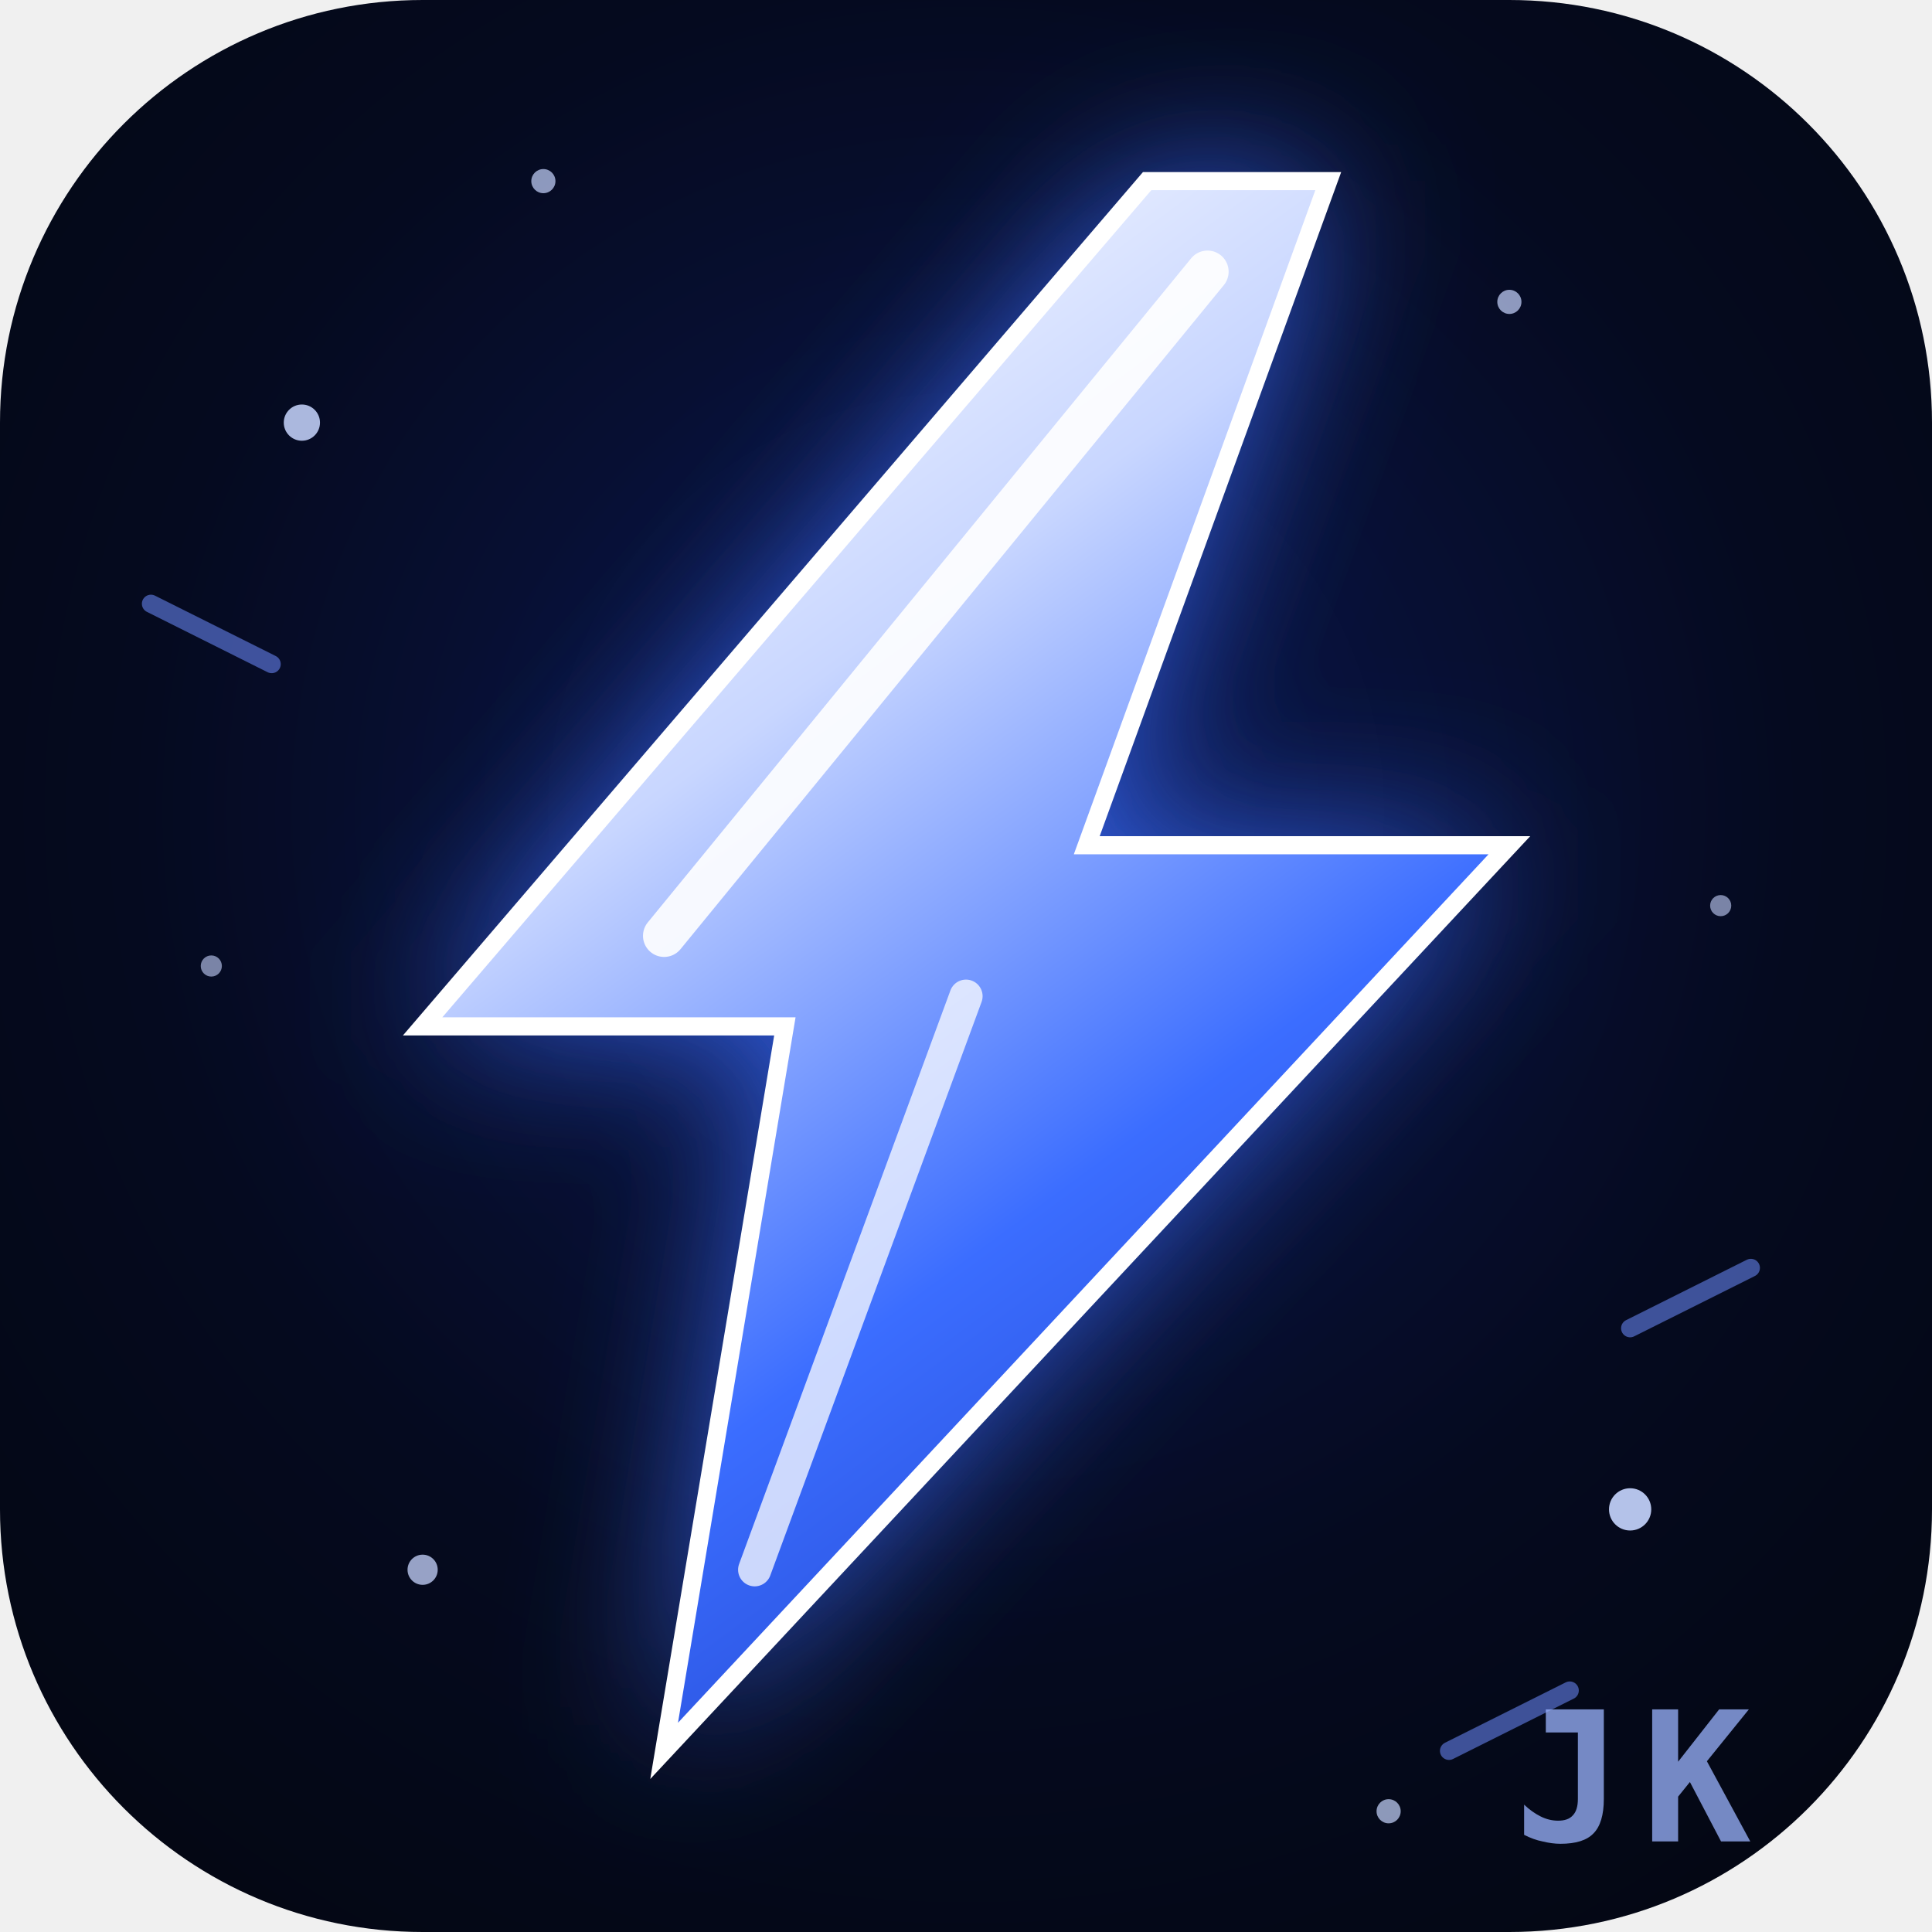
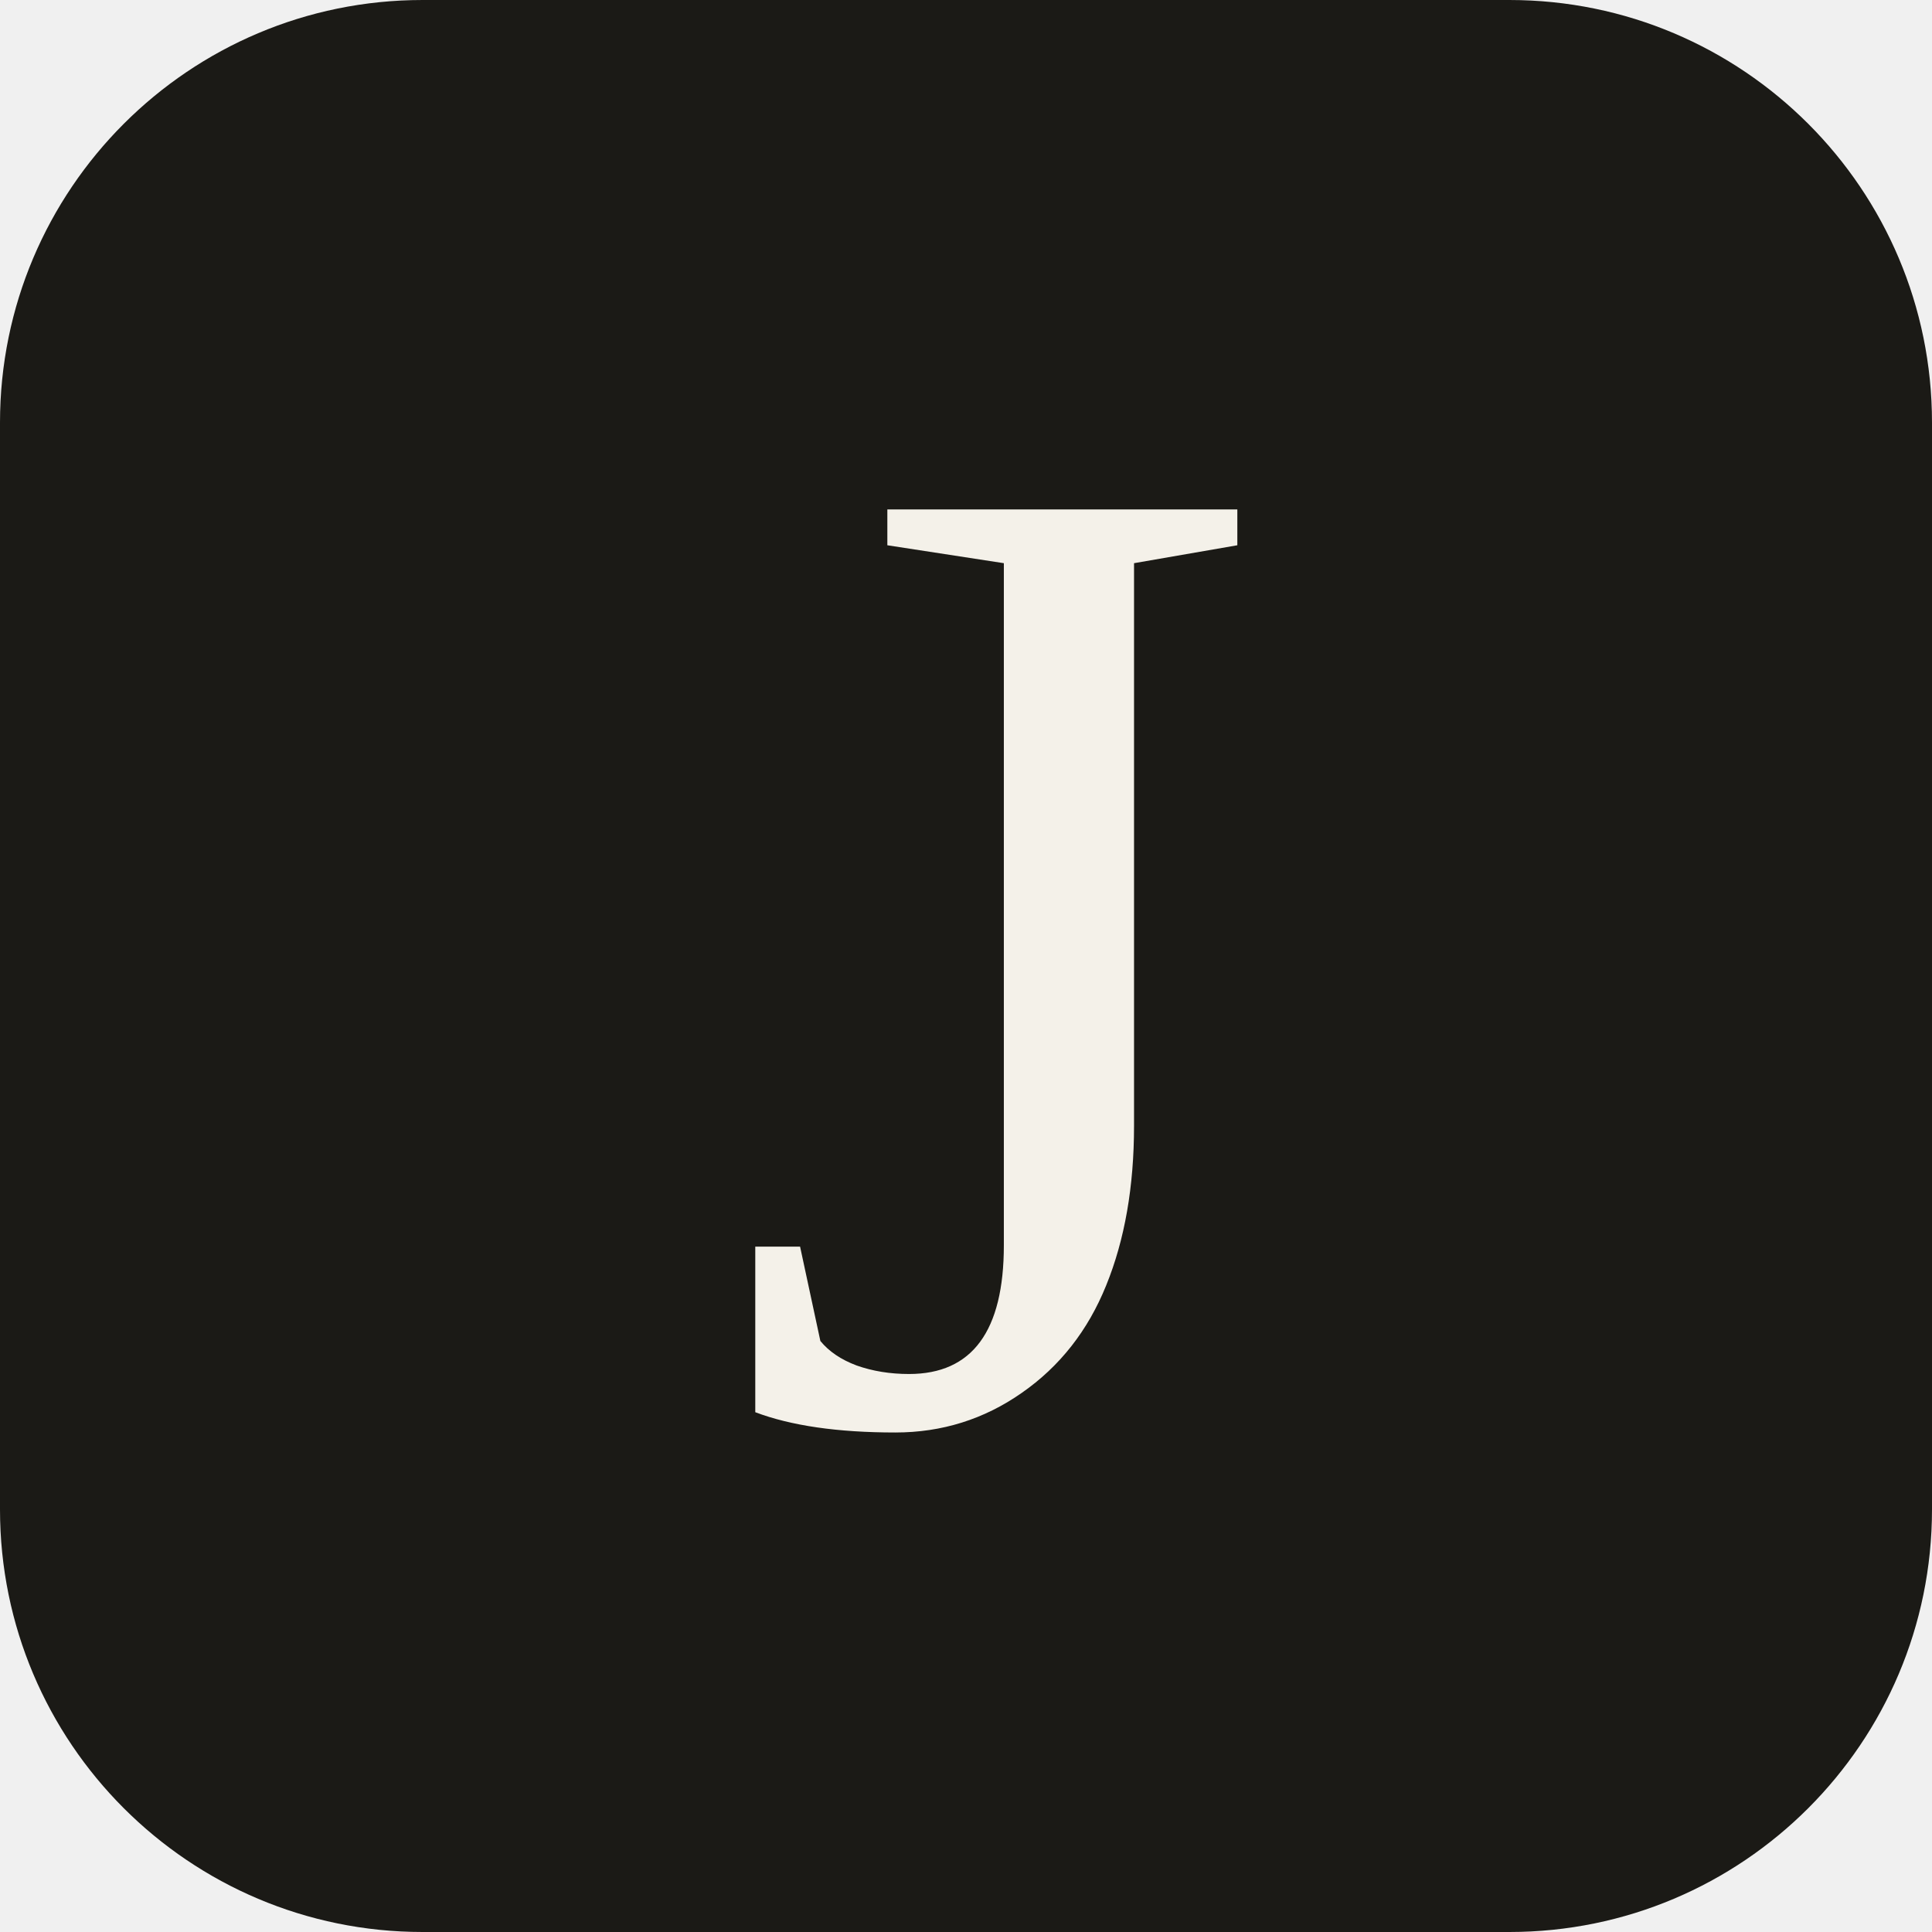
<svg xmlns="http://www.w3.org/2000/svg" viewBox="0 0 64 64">
-   <defs>
-     <radialGradient id="bg" cx="50%" cy="42%" r="78%">
-       <stop offset="0%" stop-color="#0a1750" />
-       <stop offset="55%" stop-color="#050a1f" />
-       <stop offset="100%" stop-color="#03060f" />
-     </radialGradient>
-     <linearGradient id="bolt" x1="0.25" y1="0" x2="0.75" y2="1">
-       <stop offset="0%" stop-color="#ffffff" />
-       <stop offset="30%" stop-color="#c8d6ff" />
-       <stop offset="65%" stop-color="#3b6dff" />
-       <stop offset="100%" stop-color="#1d3dc4" />
-     </linearGradient>
-     <filter id="electric" x="-60%" y="-60%" width="220%" height="220%">
-       <feGaussianBlur stdDeviation="2.6" />
-     </filter>
-   </defs>
-   <rect width="64" height="64" rx="14" fill="url(#bg)" />
-   <g fill="#c8d6ff">
-     <circle cx="10" cy="14" r="0.6" opacity="0.85" />
-     <circle cx="54" cy="50" r="0.7" opacity="0.9" />
-     <circle cx="50" cy="10" r="0.4" opacity="0.7" />
-     <circle cx="14" cy="52" r="0.5" opacity="0.75" />
-     <circle cx="7" cy="32" r="0.35" opacity="0.6" />
-     <circle cx="57" cy="30" r="0.35" opacity="0.6" />
-     <circle cx="46" cy="60" r="0.4" opacity="0.7" />
-     <circle cx="18" cy="6" r="0.4" opacity="0.7" />
-   </g>
-   <g stroke="#6e8dff" stroke-width="0.6" stroke-linecap="round" opacity="0.55" fill="none">
-     <line x1="5" y1="20" x2="9" y2="22" />
-     <line x1="58" y1="42" x2="54" y2="44" />
-     <line x1="48" y1="58" x2="52" y2="56" />
-   </g>
-   <path d="M 38 6 L 14 34 L 26 34 L 22 58 L 50 28 L 36 28 L 44 6 Z" fill="#3b6dff" opacity="0.85" filter="url(#electric)" />
-   <path d="M 38 6 L 14 34 L 26 34 L 22 58 L 50 28 L 36 28 L 44 6 Z" fill="url(#bolt)" stroke="#ffffff" stroke-width="0.6" stroke-linejoin="miter" />
-   <path d="M 40 9 L 22 31" stroke="#ffffff" stroke-width="1.4" stroke-linecap="round" opacity="0.9" fill="none" />
-   <path d="M 32 33 L 25 52" stroke="#ffffff" stroke-width="1.1" stroke-linecap="round" opacity="0.75" fill="none" />
-   <text x="58" y="61" text-anchor="end" font-family="ui-monospace, 'JetBrains Mono', Menlo, Consolas, monospace" font-weight="700" font-size="6" fill="#9bb4ff" opacity="0.75" letter-spacing="0.6">JK</text>
+   <rect width="64" height="64" rx="14" fill="#1B1A16" />
+   <text x="33" y="47" text-anchor="middle" font-family="Fraunces, Georgia, 'Times New Roman', serif" font-weight="500" font-size="46" fill="#F4F1E9">J</text>
</svg>
